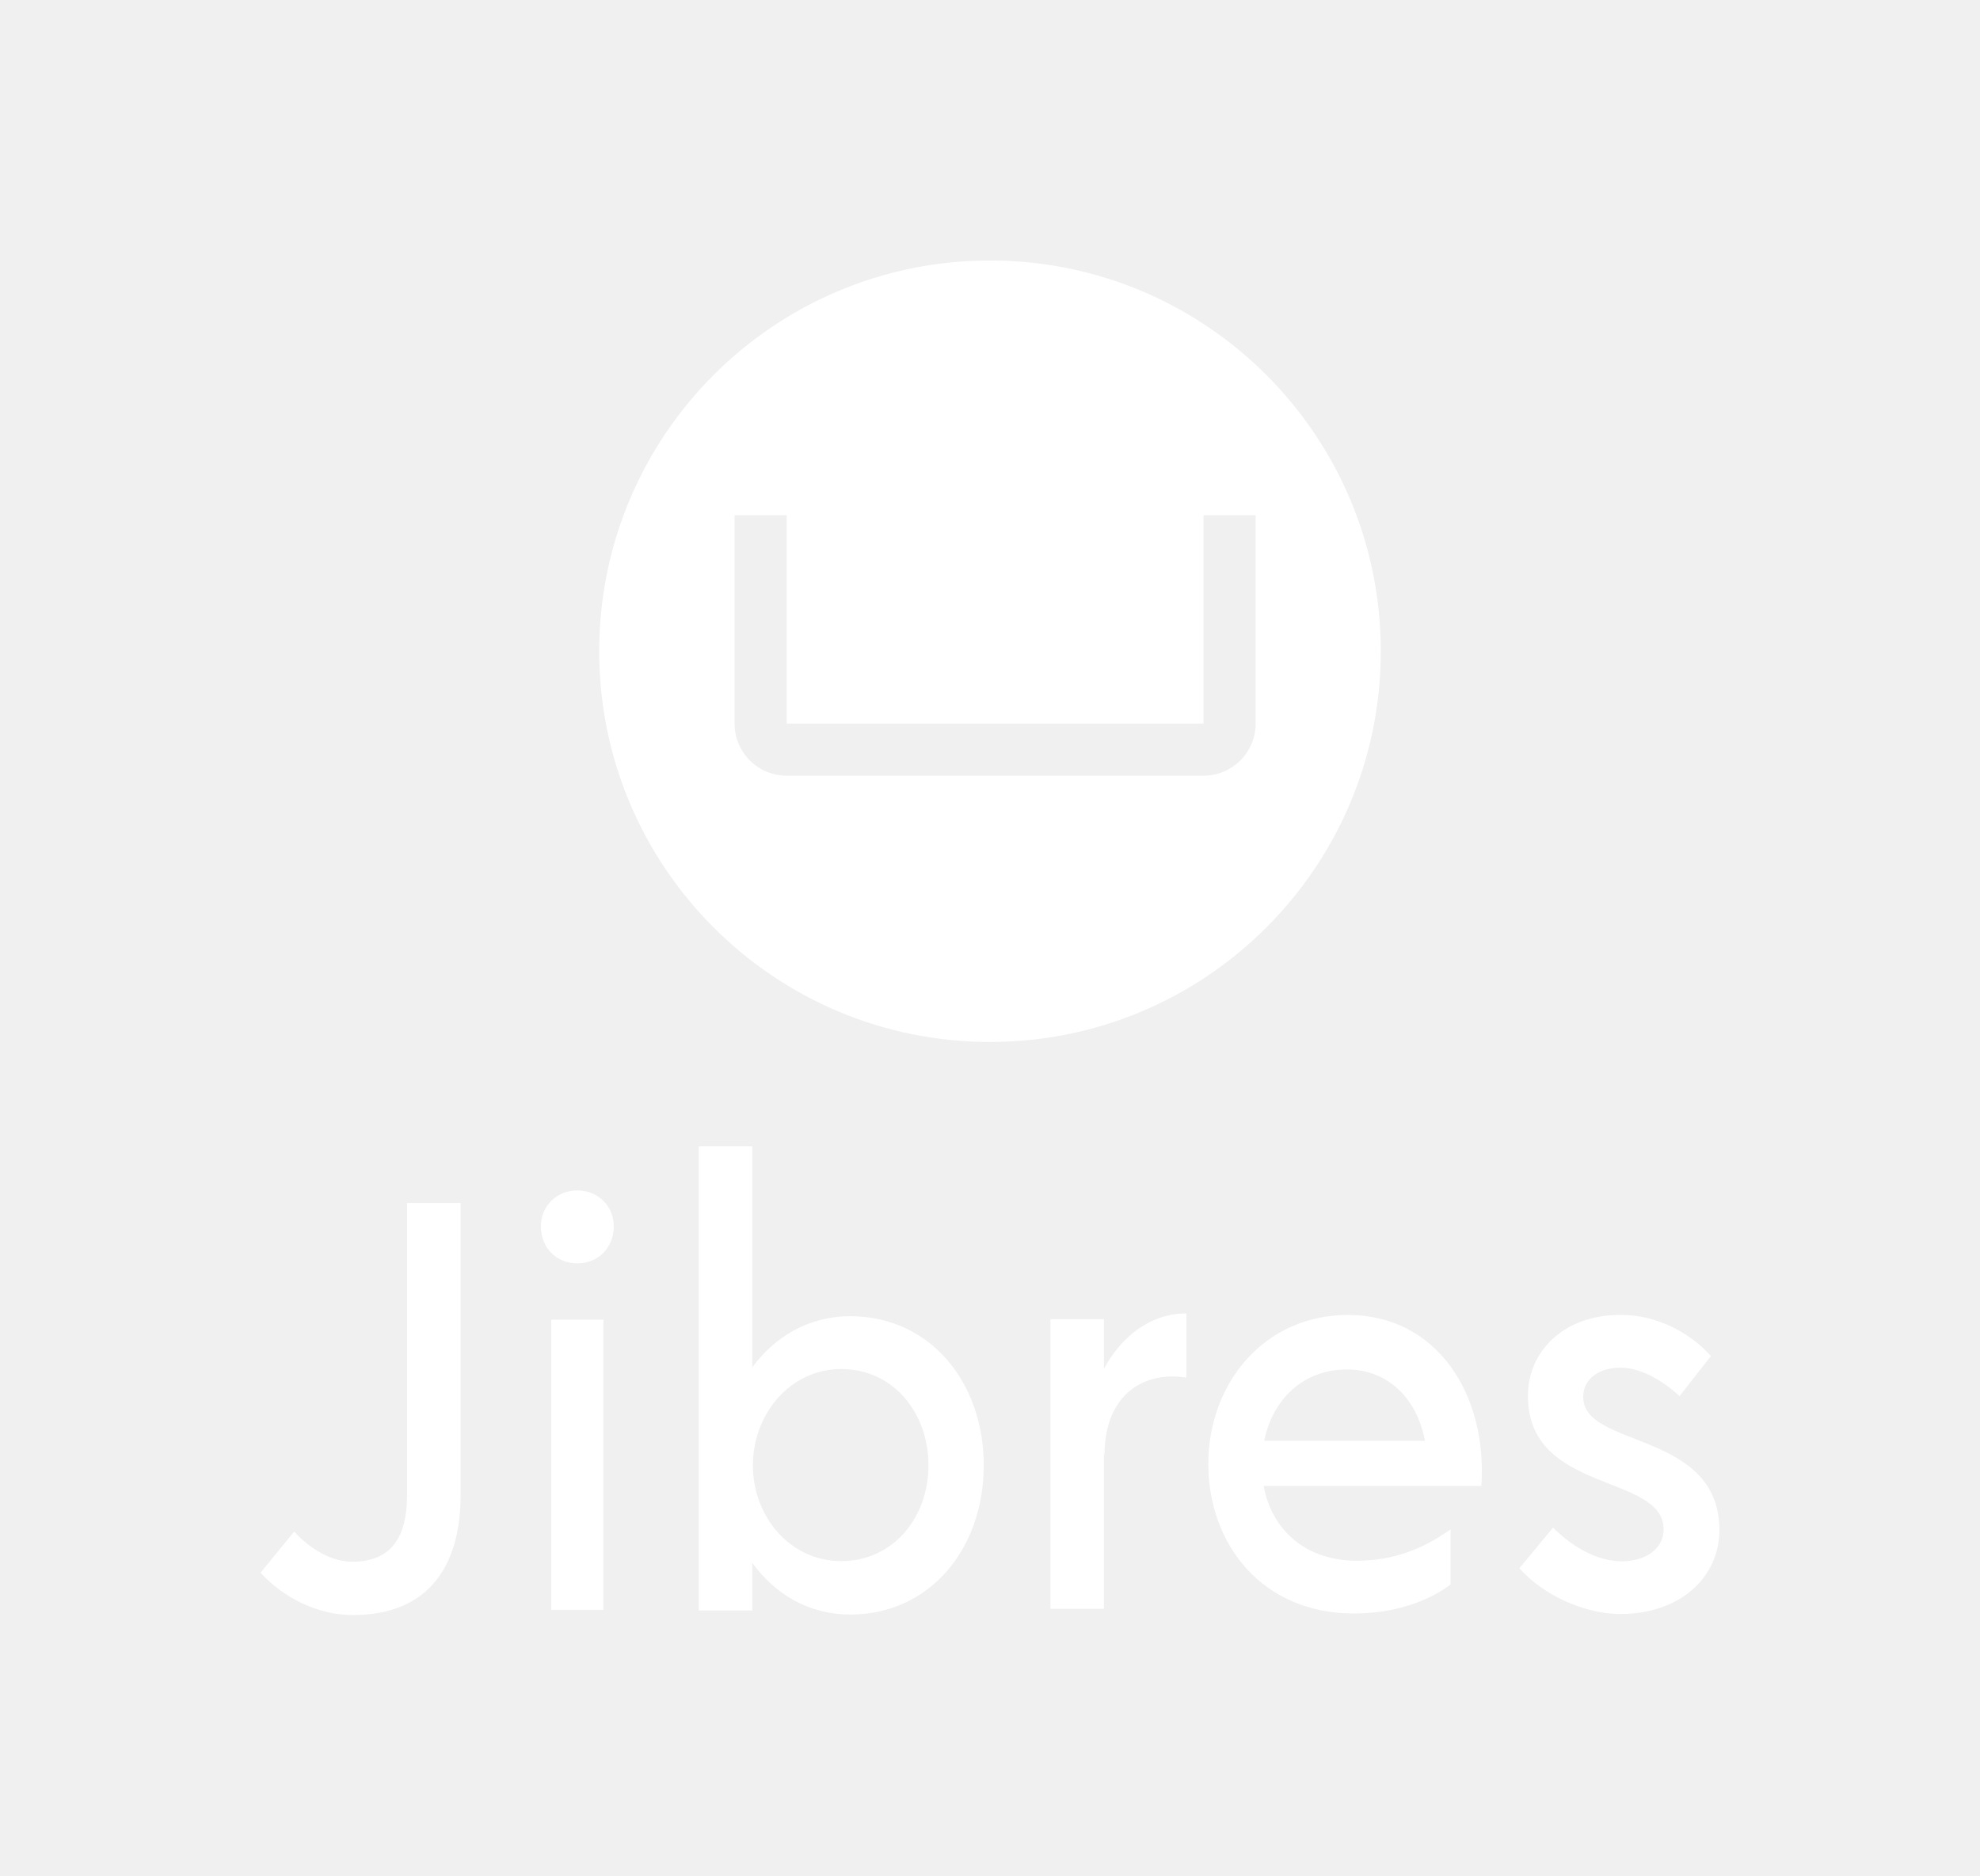
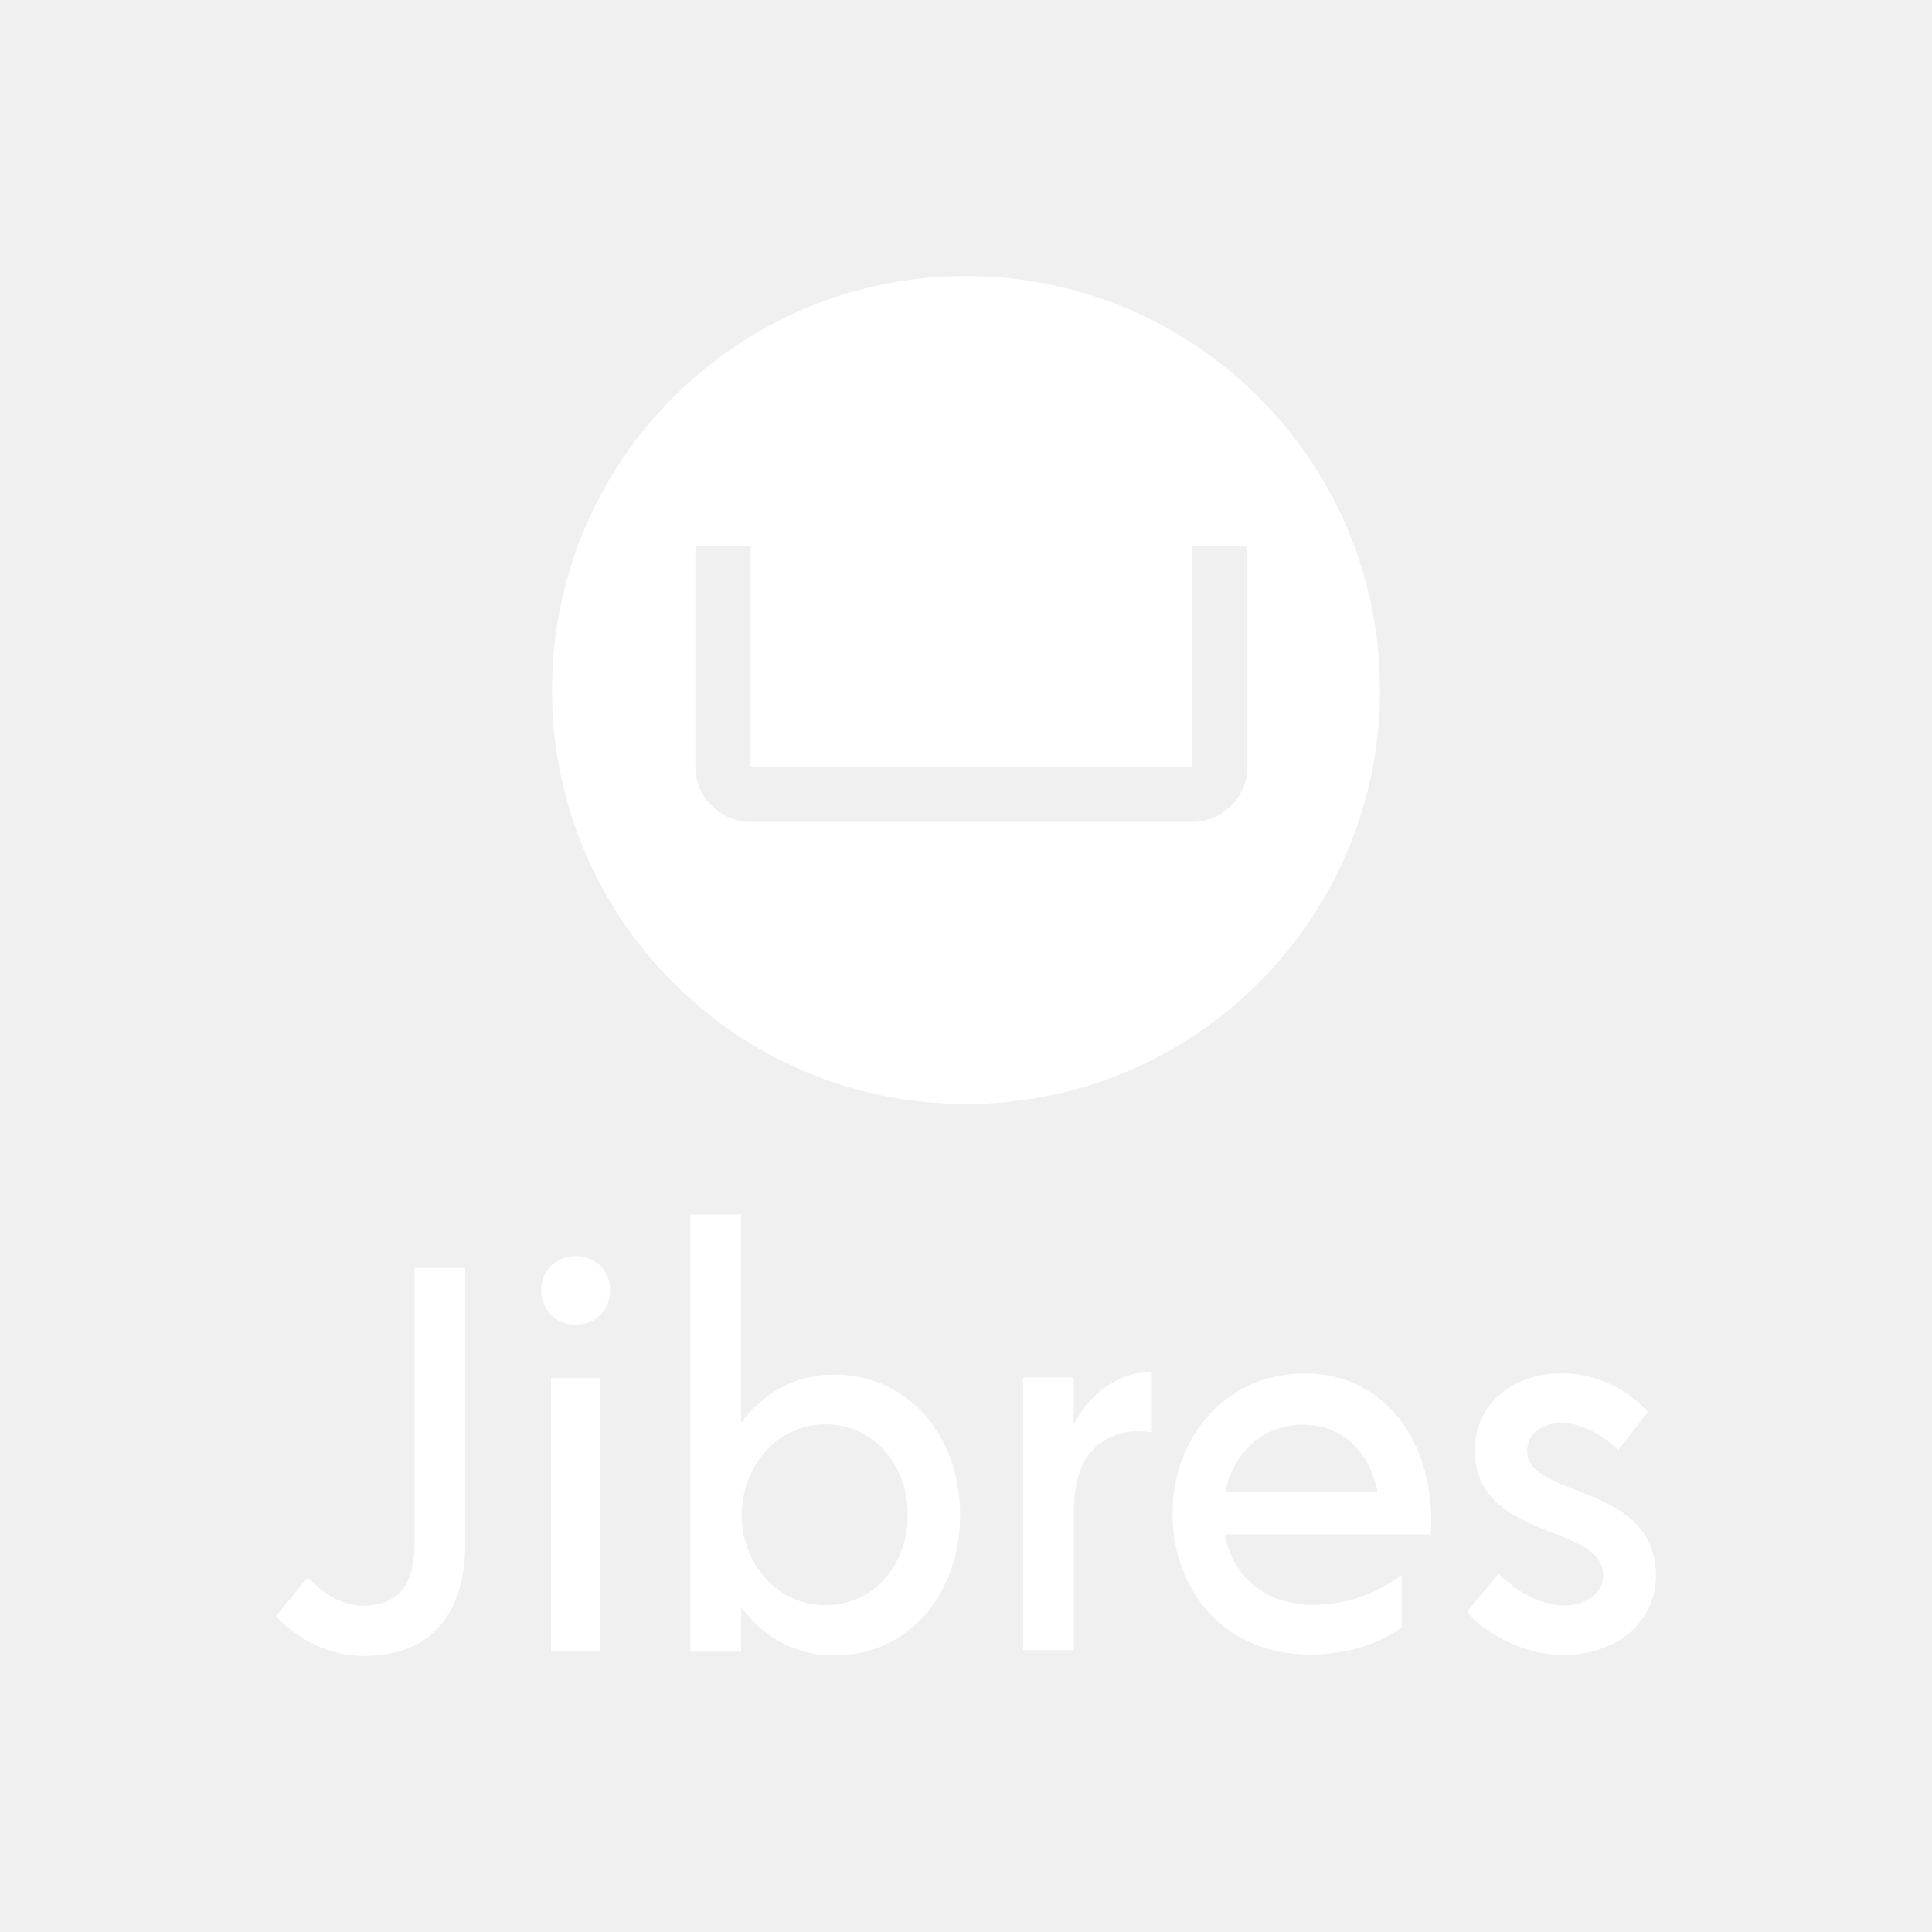
- <svg xmlns="http://www.w3.org/2000/svg" viewBox="0 0 3800 3600">
+ <svg xmlns="http://www.w3.org/2000/svg" viewBox="0 0 3500 3500">
  <defs>
    <style>.cls-1{fill:#fff;}</style>
  </defs>
  <g id="Jibres-icon">
-     <path class="cls-1" d="M1900,500c-414.21,0-750,335.79-750,750s335.79,750,750,750,750-335.79,750-750S2314.21,500,1900,500Zm509.78,888.89a100,100,0,0,1-100,100h-800a100,100,0,0,1-100-100v-400h100v400h800v-400h100Z" />
+     <path class="cls-1" d="M1750,500c-414.21,0-750,335.79-750,750s335.79,750,750,750,750-335.79,750-750S2164.21,500,1750,500Zm509.78,888.89a100,100,0,0,1-100,100h-800a100,100,0,0,1-100-100v-400h100v400h800v-400h100Z" />
  </g>
  <g id="Jibres-wordmark">
-     <path class="cls-1" d="M500,3018.79l64.55-79c32.82,35.6,73.3,57.85,111.59,57.85,77.67,0,105-51.18,105-126.83V2309H884v560.71C884,3005.44,822.74,3100,677.23,3100,609.4,3100,543.76,3066.62,500,3018.79Z" />
-     <path class="cls-1" d="M1038,2353.91c0-38.29,29.53-68.91,70-68.91s70,30.62,70,68.91c0,40.47-29.53,71.09-70,71.09S1038,2394.38,1038,2353.91Z" />
-     <rect class="cls-1" x="1058" y="2533" width="100" height="557" />
-     <path class="cls-1" d="M1888,2812.7c0,160.41-103.93,286.29-256,286.29-81,0-145.5-40.1-188.16-99.14v91.34H1341V2200h102.84v424.43c42.66-57.93,107.21-98,188.16-98C1784.07,2526.4,1888,2652.28,1888,2812.7Zm-106.12,0c0-102.49-68.92-184.93-167.38-184.93s-169.57,86.89-169.57,184.93,71.11,183.8,169.57,183.8S1781.88,2914.07,1781.88,2812.7Z" />
-     <path class="cls-1" d="M2277,2521v123.41c-77.54-13.35-157.26,28.9-157.26,149l-1.09-4.44V3088H2016V2532.12h102.65v95.61C2148.14,2571,2203.83,2521,2277,2521Z" />
-     <path class="cls-1" d="M2843,2852.22H2425.11c16.41,87.9,84.24,143.53,178.32,143.53,72.2,0,128-23.36,180.5-60.08v105.7C2738,3075.86,2672.35,3097,2598,3097c-173.94,0-279-131.29-279-287.06,0-154.65,107.21-285.94,268-285.94C2757.67,2524,2855,2676.43,2843,2852.22Zm-416.79-86.78H2734.7c-15.31-81.22-71.11-136.85-149.87-136.85C2501.69,2628.59,2442.62,2685.33,2426.21,2765.44Z" />
-     <path class="cls-1" d="M2916,3010.12l64.55-77.86c33.91,33.37,80.95,64.52,132.37,64.52,45.95,0,79.87-24.48,79.87-61.18,0-107.9-261.47-67.86-260.38-257,0-84.54,68.92-154.62,176.14-154.62,76.58-1.11,141.13,40.05,175,79l-60.17,76.75c-24.07-22.24-67.83-54.5-113.78-54.5-41.57,0-71.11,22.24-71.11,55.61-1.09,100.12,261.47,63.41,261.47,257C3298.91,3029,3223.42,3098,3109.64,3098,3040.72,3098,2960.86,3061.29,2916,3010.12Z" />
+     <path class="cls-1" d="M500,2927.81l57.63-70.21c29.31,31.64,65.45,51.42,99.63,51.42,69.36,0,93.78-45.49,93.78-112.73v-499.4h91.82V2795.3c0,120.64-54.7,204.7-184.62,204.7C597.68,3000,539.07,2970.33,500,2927.81Z" />
+     <path class="cls-1" d="M980.36,2336.81c0-34,26.36-61.25,62.5-61.25s62.5,27.22,62.5,61.25c0,36-26.37,63.19-62.5,63.19S980.36,2372.78,980.36,2336.81Z" />
+     <rect class="cls-1" x="998.21" y="2496" width="89.29" height="495.11" />
+     <path class="cls-1" d="M1739.29,2744.62c0,142.59-92.8,254.48-228.57,254.48-72.28,0-129.91-35.64-168-88.13v81.2h-91.82V2200h91.82v377.27c38.1-51.49,95.73-87.14,168-87.14C1646.49,2490.13,1739.29,2602,1739.29,2744.62Zm-94.75,0c0-91.1-61.54-164.38-149.45-164.38s-151.4,77.24-151.4,164.38S1407.18,2908,1495.09,2908,1644.54,2834.73,1644.54,2744.62Z" />
+     <path class="cls-1" d="M2086.61,2485.33V2595c-69.23-11.86-140.41,25.69-140.41,132.42l-1-3.95v265.83h-91.66V2495.22h91.66v85C1971.55,2529.8,2021.28,2485.33,2086.61,2485.33Z" />
+     <path class="cls-1" d="M2592,2779.75H2218.85c14.65,78.13,75.21,127.58,159.21,127.58,64.46,0,114.28-20.76,161.16-53.4v94c-41,30.66-99.63,49.45-166,49.45-155.31,0-249.07-116.7-249.07-255.16,0-137.47,95.72-254.17,239.3-254.17C2515.78,2488,2602.71,2623.49,2592,2779.75Zm-372.14-77.14h275.44c-13.68-72.19-63.49-121.64-133.82-121.64C2287.22,2581,2234.48,2631.4,2219.83,2702.61Z" />
+     <path class="cls-1" d="M2657.14,2920.11l57.63-69.21c30.28,29.66,72.29,57.34,118.2,57.34,41,0,71.3-21.75,71.3-54.38,0-95.91-233.45-60.31-232.47-228.4,0-75.15,61.53-137.44,157.26-137.44,68.38-1,126,35.6,156.29,70.2l-53.73,68.23c-21.49-19.78-60.56-48.45-101.58-48.45-37.12,0-63.5,19.77-63.5,49.44-1,89,233.46,56.35,233.46,228.4-1,81.08-68.38,142.38-170,142.38C2768.5,2998.22,2697.19,2965.59,2657.14,2920.11Z" />
  </g>
</svg>
